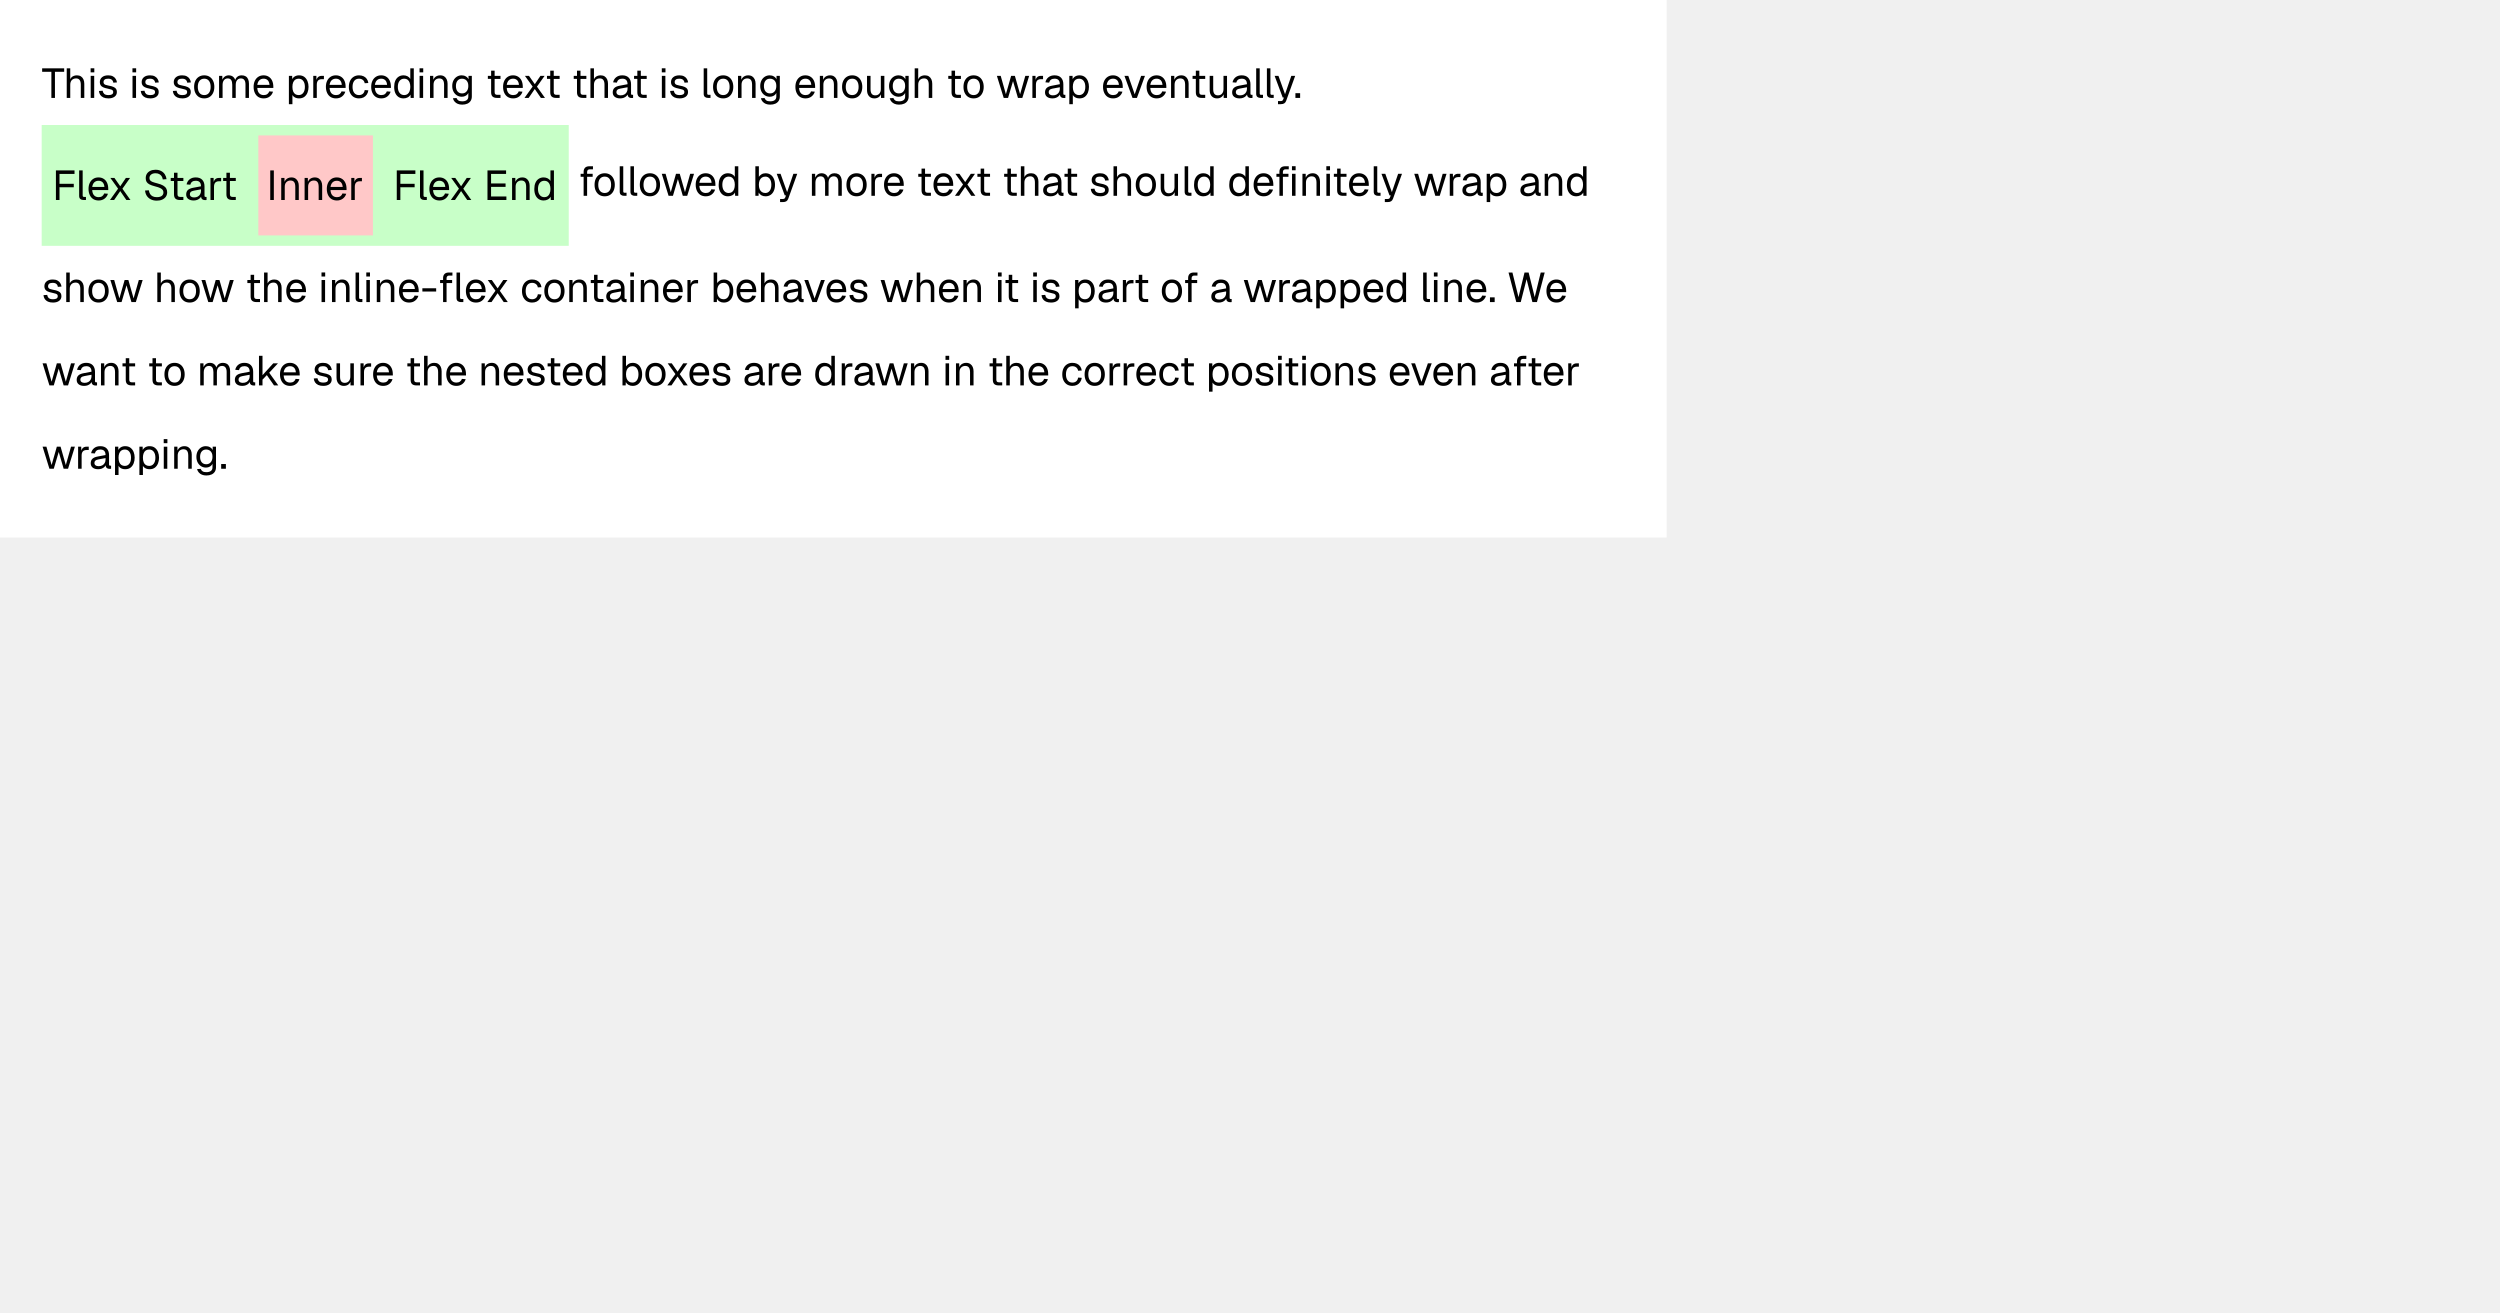
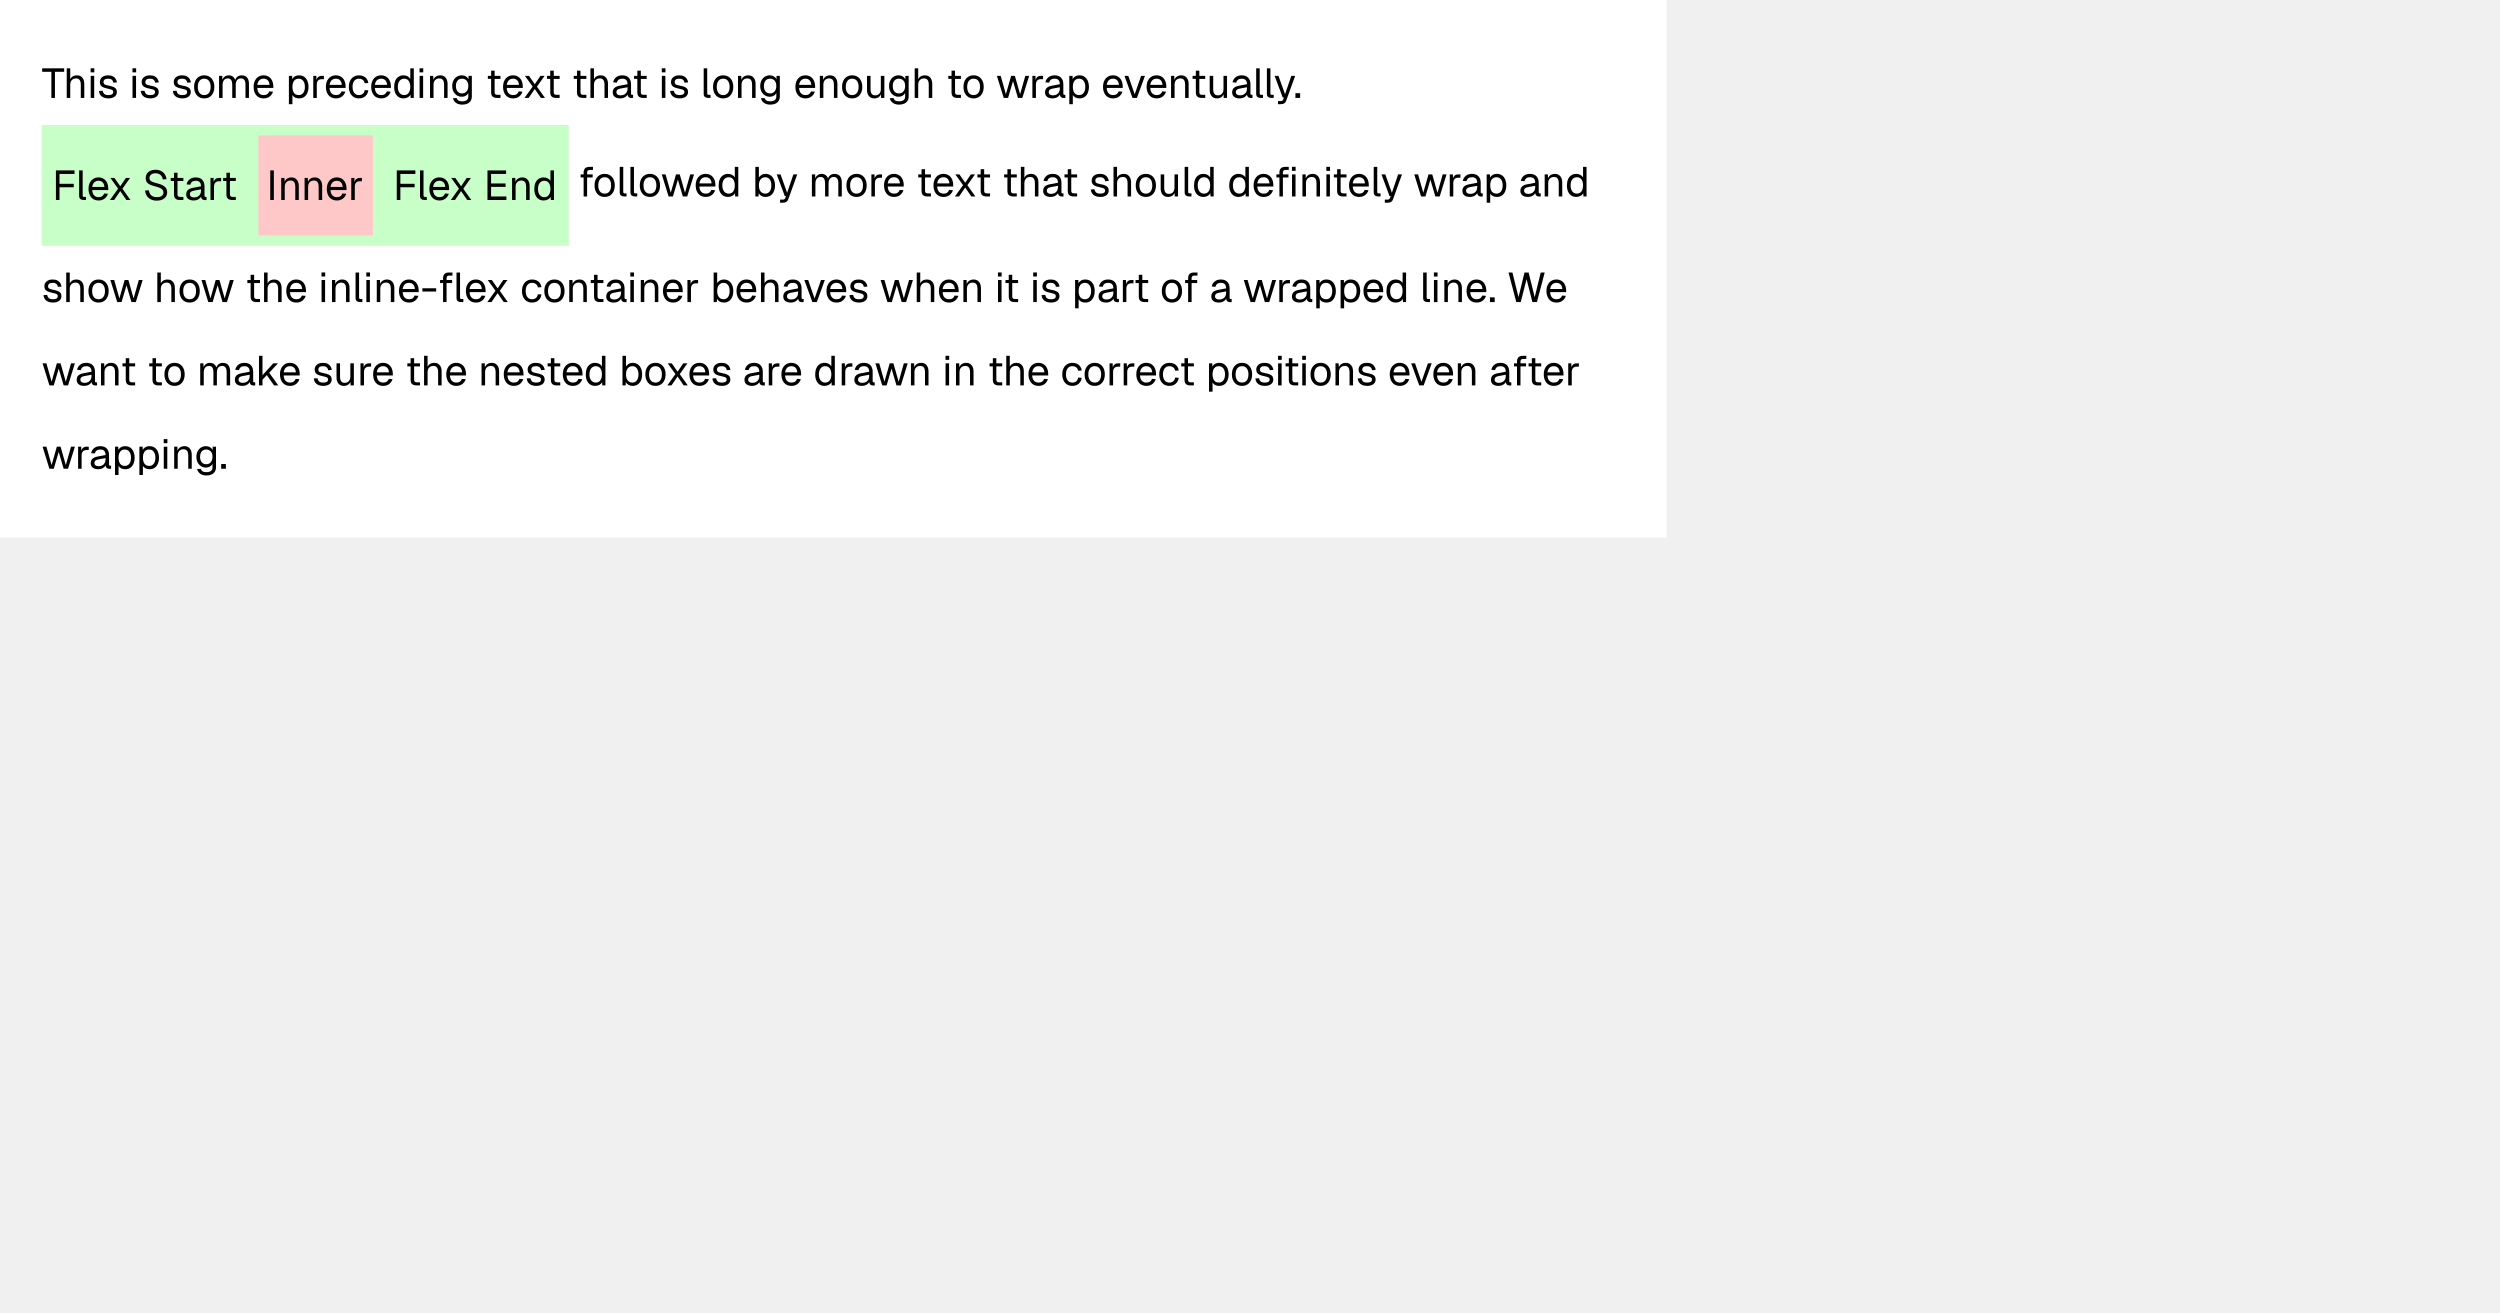
<svg xmlns="http://www.w3.org/2000/svg" width="1200" height="630" viewBox="0 0 1200 630">
  <rect x="0" y="0" width="800" height="258" fill="#fff" />
  <g fill="#000">
    <use href="#g0" x="20" y="47" />
    <use href="#g1" x="30.44" y="47" />
    <use href="#g2" x="41.94" y="47" />
    <use href="#g3" x="46.62" y="47" />
    <use href="#g2" x="62.02" y="47" />
    <use href="#g3" x="66.7" y="47" />
    <use href="#g3" x="82.1" y="47" />
    <use href="#g4" x="92.3" y="47" />
    <use href="#g5" x="103.56" y="47" />
    <use href="#g6" x="120.86" y="47" />
    <use href="#g7" x="137.08" y="47" />
    <use href="#g8" x="148.78" y="47" />
    <use href="#g6" x="155.56" y="47" />
    <use href="#g9" x="166.58" y="47" />
    <use href="#g6" x="177.3" y="47" />
    <use href="#g10" x="188.32" y="47" />
    <use href="#g2" x="199.82" y="47" />
    <use href="#g11" x="204.82" y="47" />
    <use href="#g12" x="216.2" y="47" />
    <use href="#g13" x="233.08" y="47" />
    <use href="#g6" x="240.6" y="47" />
    <use href="#g14" x="250.82" y="47" />
    <use href="#g13" x="261.46" y="47" />
    <use href="#g13" x="274.3" y="47" />
    <use href="#g1" x="281.82" y="47" />
    <use href="#g15" x="293.24" y="47" />
    <use href="#g13" x="303.26" y="47" />
    <use href="#g2" x="316.1" y="47" />
    <use href="#g3" x="320.78" y="47" />
    <use href="#g16" x="336.18" y="47" />
    <use href="#g4" x="341.4" y="47" />
    <use href="#g11" x="352.66" y="47" />
    <use href="#g12" x="364.04" y="47" />
    <use href="#g6" x="380.92" y="47" />
    <use href="#g11" x="391.94" y="47" />
    <use href="#g4" x="403.32" y="47" />
    <use href="#g17" x="414.58" y="47" />
    <use href="#g12" x="425.88" y="47" />
    <use href="#g1" x="437.46" y="47" />
    <use href="#g13" x="454.08" y="47" />
    <use href="#g4" x="461.6" y="47" />
    <use href="#g18" x="478.06" y="47" />
    <use href="#g8" x="493.96" y="47" />
    <use href="#g15" x="500.74" y="47" />
    <use href="#g7" x="511.68" y="47" />
    <use href="#g6" x="528.58" y="47" />
    <use href="#g19" x="539.3" y="47" />
    <use href="#g6" x="549.5" y="47" />
    <use href="#g11" x="560.52" y="47" />
    <use href="#g13" x="571.34" y="47" />
    <use href="#g17" x="579.06" y="47" />
    <use href="#g15" x="590.56" y="47" />
    <use href="#g16" x="601.38" y="47" />
    <use href="#g16" x="606.52" y="47" />
    <use href="#g20" x="611.38" y="47" />
    <use href="#g21" x="620.92" y="47" />
  </g>
  <g fill="#000">
-     <use href="#g22" x="277.5" y="94" />
-     <use href="#g4" x="284.52" y="94" />
-     <use href="#g16" x="295.88" y="94" />
-     <use href="#g16" x="301.02" y="94" />
-     <use href="#g4" x="306.24" y="94" />
-     <use href="#g18" x="317.2" y="94" />
-     <use href="#g6" x="333.06" y="94" />
-     <use href="#g10" x="344.08" y="94" />
-     <use href="#g23" x="360.98" y="94" />
-     <use href="#g20" x="372.38" y="94" />
-     <use href="#g5" x="388.12" y="94" />
-     <use href="#g4" x="405.42" y="94" />
-     <use href="#g8" x="416.68" y="94" />
-     <use href="#g6" x="423.46" y="94" />
-     <use href="#g13" x="439.68" y="94" />
-     <use href="#g6" x="447.2" y="94" />
-     <use href="#g14" x="457.42" y="94" />
-     <use href="#g13" x="468.06" y="94" />
-     <use href="#g13" x="480.9" y="94" />
-     <use href="#g1" x="488.42" y="94" />
-     <use href="#g15" x="499.84" y="94" />
-     <use href="#g13" x="509.86" y="94" />
-     <use href="#g3" x="522.7" y="94" />
-     <use href="#g1" x="532.9" y="94" />
-     <use href="#g4" x="544.28" y="94" />
-     <use href="#g17" x="555.54" y="94" />
-     <use href="#g16" x="567.04" y="94" />
-     <use href="#g10" x="572.26" y="94" />
-     <use href="#g10" x="589.16" y="94" />
-     <use href="#g6" x="600.86" y="94" />
-     <use href="#g24" x="611.48" y="94" />
-     <use href="#g11" x="623.58" y="94" />
-     <use href="#g2" x="635.08" y="94" />
-     <use href="#g13" x="639.16" y="94" />
-     <use href="#g6" x="646.68" y="94" />
-     <use href="#g16" x="657.8" y="94" />
-     <use href="#g20" x="662.66" y="94" />
-     <use href="#g18" x="678.4" y="94" />
-     <use href="#g8" x="694.3" y="94" />
-     <use href="#g15" x="701.08" y="94" />
-     <use href="#g7" x="712.02" y="94" />
-     <use href="#g15" x="728.92" y="94" />
-     <use href="#g11" x="739.86" y="94" />
-     <use href="#g10" x="751.24" y="94" />
+     <use href="#g22" x="277.5" y="94.3" />
+     <use href="#g4" x="284.52" y="94.3" />
+     <use href="#g16" x="295.88" y="94.3" />
+     <use href="#g16" x="301.02" y="94.3" />
+     <use href="#g4" x="306.24" y="94.3" />
+     <use href="#g18" x="317.2" y="94.3" />
+     <use href="#g6" x="333.06" y="94.3" />
+     <use href="#g10" x="344.08" y="94.3" />
+     <use href="#g23" x="360.98" y="94.3" />
+     <use href="#g20" x="372.38" y="94.3" />
+     <use href="#g5" x="388.12" y="94.3" />
+     <use href="#g4" x="405.42" y="94.3" />
+     <use href="#g8" x="416.68" y="94.3" />
+     <use href="#g6" x="423.46" y="94.3" />
+     <use href="#g13" x="439.68" y="94.3" />
+     <use href="#g6" x="447.2" y="94.3" />
+     <use href="#g14" x="457.42" y="94.3" />
+     <use href="#g13" x="468.06" y="94.3" />
+     <use href="#g13" x="480.9" y="94.3" />
+     <use href="#g1" x="488.42" y="94.3" />
+     <use href="#g15" x="499.84" y="94.3" />
+     <use href="#g13" x="509.86" y="94.3" />
+     <use href="#g3" x="522.7" y="94.3" />
+     <use href="#g1" x="532.9" y="94.3" />
+     <use href="#g4" x="544.28" y="94.3" />
+     <use href="#g17" x="555.54" y="94.3" />
+     <use href="#g16" x="567.04" y="94.3" />
+     <use href="#g10" x="572.26" y="94.3" />
+     <use href="#g10" x="589.16" y="94.3" />
+     <use href="#g6" x="600.86" y="94.3" />
+     <use href="#g24" x="611.48" y="94.3" />
+     <use href="#g11" x="623.58" y="94.3" />
+     <use href="#g2" x="635.08" y="94.3" />
+     <use href="#g13" x="639.16" y="94.3" />
+     <use href="#g6" x="646.68" y="94.3" />
+     <use href="#g16" x="657.8" y="94.3" />
+     <use href="#g20" x="662.66" y="94.3" />
+     <use href="#g18" x="678.4" y="94.3" />
+     <use href="#g8" x="694.3" y="94.3" />
+     <use href="#g15" x="701.08" y="94.3" />
+     <use href="#g7" x="712.02" y="94.3" />
+     <use href="#g15" x="728.92" y="94.3" />
+     <use href="#g11" x="739.86" y="94.3" />
+     <use href="#g10" x="751.24" y="94.3" />
  </g>
  <g fill="#000">
    <use href="#g3" x="20" y="145" />
    <use href="#g1" x="30.2" y="145" />
    <use href="#g4" x="41.58" y="145" />
    <use href="#g18" x="52.54" y="145" />
    <use href="#g1" x="73.92" y="145" />
    <use href="#g4" x="85.3" y="145" />
    <use href="#g18" x="96.26" y="145" />
    <use href="#g13" x="117.64" y="145" />
    <use href="#g1" x="125.16" y="145" />
    <use href="#g6" x="136.54" y="145" />
    <use href="#g2" x="152.76" y="145" />
    <use href="#g11" x="157.76" y="145" />
    <use href="#g16" x="169.08" y="145" />
    <use href="#g2" x="174.26" y="145" />
    <use href="#g11" x="179.26" y="145" />
    <use href="#g6" x="190.64" y="145" />
    <use href="#g25" x="201.86" y="145" />
    <use href="#g26" x="210.04" y="145" />
    <use href="#g6" x="222.76" y="145" />
    <use href="#g14" x="232.98" y="145" />
    <use href="#g9" x="249.68" y="145" />
    <use href="#g4" x="260.4" y="145" />
    <use href="#g11" x="271.66" y="145" />
    <use href="#g13" x="282.48" y="145" />
    <use href="#g15" x="290.12" y="145" />
    <use href="#g2" x="300.98" y="145" />
    <use href="#g11" x="305.98" y="145" />
    <use href="#g6" x="317.36" y="145" />
    <use href="#g8" x="328.38" y="145" />
    <use href="#g23" x="340.96" y="145" />
    <use href="#g6" x="352.66" y="145" />
    <use href="#g1" x="363.68" y="145" />
    <use href="#g15" x="375.1" y="145" />
    <use href="#g19" x="385.64" y="145" />
    <use href="#g6" x="395.84" y="145" />
    <use href="#g3" x="406.86" y="145" />
    <use href="#g18" x="422.26" y="145" />
    <use href="#g1" x="438.44" y="145" />
    <use href="#g6" x="449.82" y="145" />
    <use href="#g11" x="460.84" y="145" />
    <use href="#g2" x="477.46" y="145" />
    <use href="#g13" x="481.54" y="145" />
    <use href="#g2" x="494.38" y="145" />
    <use href="#g3" x="499.06" y="145" />
    <use href="#g7" x="514.46" y="145" />
    <use href="#g15" x="526.44" y="145" />
    <use href="#g8" x="537.38" y="145" />
    <use href="#g13" x="543.96" y="145" />
    <use href="#g4" x="556.8" y="145" />
    <use href="#g22" x="567.66" y="145" />
    <use href="#g15" x="580.56" y="145" />
    <use href="#g18" x="596.58" y="145" />
    <use href="#g8" x="612.48" y="145" />
    <use href="#g15" x="619.26" y="145" />
    <use href="#g7" x="630.2" y="145" />
    <use href="#g7" x="641.9" y="145" />
    <use href="#g6" x="653.6" y="145" />
    <use href="#g10" x="664.62" y="145" />
    <use href="#g16" x="681.52" y="145" />
    <use href="#g2" x="686.7" y="145" />
    <use href="#g11" x="691.7" y="145" />
    <use href="#g6" x="703.08" y="145" />
    <use href="#g21" x="714.3" y="145" />
    <use href="#g27" x="723.32" y="145" />
    <use href="#g6" x="741.42" y="145" />
  </g>
  <g fill="#000">
    <use href="#g18" x="20" y="185" />
    <use href="#g15" x="35.94" y="185" />
    <use href="#g11" x="46.88" y="185" />
    <use href="#g13" x="57.7" y="185" />
    <use href="#g13" x="70.54" y="185" />
    <use href="#g4" x="78.06" y="185" />
    <use href="#g5" x="94.52" y="185" />
    <use href="#g15" x="111.86" y="185" />
    <use href="#g28" x="122.72" y="185" />
    <use href="#g6" x="133.52" y="185" />
    <use href="#g3" x="149.74" y="185" />
    <use href="#g17" x="159.94" y="185" />
    <use href="#g8" x="171.44" y="185" />
    <use href="#g6" x="178.22" y="185" />
    <use href="#g13" x="194.44" y="185" />
    <use href="#g1" x="201.96" y="185" />
    <use href="#g6" x="213.34" y="185" />
    <use href="#g11" x="229.56" y="185" />
    <use href="#g6" x="240.94" y="185" />
    <use href="#g3" x="251.96" y="185" />
    <use href="#g13" x="261.76" y="185" />
    <use href="#g6" x="269.28" y="185" />
    <use href="#g10" x="280.3" y="185" />
    <use href="#g23" x="297.2" y="185" />
    <use href="#g4" x="308.9" y="185" />
    <use href="#g14" x="319.36" y="185" />
    <use href="#g6" x="330.06" y="185" />
    <use href="#g3" x="341.08" y="185" />
    <use href="#g15" x="356.48" y="185" />
    <use href="#g8" x="367.42" y="185" />
    <use href="#g6" x="374.2" y="185" />
    <use href="#g10" x="390.42" y="185" />
    <use href="#g8" x="402.44" y="185" />
    <use href="#g15" x="409.22" y="185" />
    <use href="#g18" x="419.76" y="185" />
    <use href="#g11" x="435.66" y="185" />
    <use href="#g2" x="452.28" y="185" />
    <use href="#g11" x="457.28" y="185" />
    <use href="#g13" x="473.9" y="185" />
    <use href="#g1" x="481.42" y="185" />
    <use href="#g6" x="492.8" y="185" />
    <use href="#g9" x="509.02" y="185" />
    <use href="#g4" x="519.74" y="185" />
    <use href="#g8" x="531" y="185" />
    <use href="#g8" x="537.78" y="185" />
    <use href="#g6" x="544.56" y="185" />
    <use href="#g9" x="555.58" y="185" />
    <use href="#g13" x="565.9" y="185" />
    <use href="#g7" x="578.74" y="185" />
    <use href="#g4" x="590.44" y="185" />
    <use href="#g3" x="601.7" y="185" />
    <use href="#g2" x="611.9" y="185" />
    <use href="#g13" x="615.98" y="185" />
    <use href="#g2" x="623.5" y="185" />
    <use href="#g4" x="628.18" y="185" />
    <use href="#g11" x="639.44" y="185" />
    <use href="#g3" x="650.82" y="185" />
    <use href="#g6" x="666.22" y="185" />
    <use href="#g19" x="676.94" y="185" />
    <use href="#g6" x="687.14" y="185" />
    <use href="#g11" x="698.16" y="185" />
    <use href="#g15" x="714.78" y="185" />
    <use href="#g22" x="725.52" y="185" />
    <use href="#g13" x="732.62" y="185" />
    <use href="#g6" x="740.14" y="185" />
    <use href="#g8" x="751.16" y="185" />
  </g>
  <g fill="#000">
    <use href="#g18" x="20" y="225" />
    <use href="#g8" x="35.9" y="225" />
    <use href="#g15" x="42.68" y="225" />
    <use href="#g7" x="53.62" y="225" />
    <use href="#g7" x="65.32" y="225" />
    <use href="#g2" x="77.02" y="225" />
    <use href="#g11" x="82.02" y="225" />
    <use href="#g12" x="93.4" y="225" />
    <use href="#g21" x="105.28" y="225" />
  </g>
  <rect x="20" y="60" width="253" height="58" fill="#c8ffc8" />
  <g fill="#000">
    <use href="#g29" x="25" y="96" />
    <use href="#g16" x="36.4" y="96" />
    <use href="#g6" x="41.62" y="96" />
    <use href="#g14" x="51.84" y="96" />
    <use href="#g30" x="68.54" y="96" />
    <use href="#g13" x="80.86" y="96" />
    <use href="#g15" x="88.5" y="96" />
    <use href="#g8" x="99.44" y="96" />
    <use href="#g13" x="106.02" y="96" />
  </g>
  <rect x="124" y="65" width="55" height="48" fill="#ffc8c8" />
  <g fill="#000">
    <use href="#g31" x="127.88" y="96" />
    <use href="#g11" x="133.4" y="96" />
    <use href="#g11" x="144.62" y="96" />
    <use href="#g6" x="156" y="96" />
    <use href="#g8" x="167.02" y="96" />
  </g>
  <g fill="#000">
    <use href="#g29" x="188.61" y="96" />
    <use href="#g16" x="200.01" y="96" />
    <use href="#g6" x="205.23" y="96" />
    <use href="#g14" x="215.45" y="96" />
    <use href="#g32" x="232.15" y="96" />
    <use href="#g11" x="244.21" y="96" />
    <use href="#g10" x="255.59" y="96" />
  </g>
  <defs>
    <path id="g0" d="M4.66 0v-12.52h-4.43v-1.68h10.57v1.68h-4.43l.01 12.52Z" />
    <path id="g1" d="M1.59 0v-14.2h1.69v5.93l-.2-.03q.2-.89.67-1.43.48-.57 1.19-.83.7-.28 1.54-.28 1.15 0 1.93.51.79.52 1.2 1.42.41.91.41 2.1v6.81h-1.68v-6.34q0-1.53-.56-2.27-.55-.75-1.66-.75-1.28 0-2.06.78t-.78 2.27v6.31Z" />
    <path id="g2" d="M1.59 0v-10.59h1.69v10.59Zm-.03-12.27v-1.95h1.77v1.95Z" />
    <path id="g3" d="M5.45.23q-1.45 0-2.45-.45-.98-.47-1.52-1.26-.53-.82-.61-1.86l1.77-.11q.16.95.78 1.53.64.56 2.03.56 1.1 0 1.68-.34.59-.36.59-1.14 0-.43-.19-.69-.19-.28-.75-.49t-1.64-.42q-1.48-.28-2.33-.7-.83-.42-1.17-1.02t-.34-1.43q0-1.43 1.04-2.33 1.07-.92 2.97-.92 1.41 0 2.3.5.89.48 1.34 1.26.47.78.57 1.64l-1.75.13q-.05-.5-.32-.94-.25-.45-.78-.72-.51-.26-1.39-.26-1.14 0-1.69.43-.53.44-.53 1.11 0 .53.21.86t.75.55q.53.2 1.43.36 1.57.26 2.44.67.89.39 1.24.98t.35 1.43q0 1.46-1.14 2.28-1.12.79-2.89.79Z" />
    <path id="g4" d="M5.73.23q-1.45 0-2.56-.67-1.09-.69-1.7-1.94-.6-1.24-.6-2.92 0-1.7.6-2.93.61-1.25 1.7-1.93 1.11-.68 2.56-.68 1.47 0 2.55.68 1.1.68 1.69 1.93.61 1.23.61 2.93 0 1.68-.61 2.93-.6 1.24-1.69 1.93-1.08.67-2.55.67Zm0-1.59q1.47 0 2.27-1.05.81-1.04.81-2.89t-.81-2.89q-.8-1.04-2.27-1.04-1.45 0-2.28 1.04-.81 1.05-.81 2.89t.81 2.89q.83 1.05 2.28 1.05Z" />
    <path id="g5" d="M1.59 0v-10.59h1.55l.06 2.67-.25-.08q.19-.88.64-1.5.46-.64 1.11-.98.66-.36 1.46-.36 1.39 0 2.25.76.87.77 1.09 2.13l-.31-.03q.15-.93.58-1.55t1.1-.97q.69-.34 1.57-.34 1.14 0 1.92.47t1.17 1.37q.41.91.41 2.19v6.81h-1.67v-6.45q0-1.46-.57-2.18-.56-.73-1.65-.73-.75 0-1.3.36t-.86 1.03q-.3.67-.3 1.63v6.34h-1.67v-6.34q0-1.43-.5-2.22t-1.69-.8q-.73 0-1.28.36t-.86 1.05q-.31.67-.31 1.61v6.34Z" />
    <path id="g6" d="M5.73.23q-1.5 0-2.59-.67-1.08-.69-1.67-1.94t-.6-2.92q0-1.68.6-2.92t1.66-1.92q1.07-.7 2.53-.7 1.39 0 2.43.65 1.07.64 1.66 1.89.59 1.24.59 3.02v.5h-7.7q.09 1.7.91 2.56.81.86 2.18.86 1.05 0 1.72-.48.68-.5.93-1.3l1.81.14q-.42 1.42-1.6 2.33-1.17.9-2.86.9Zm-3.09-6.5h5.86q-.13-1.53-.89-2.25t-1.95-.71q-1.22 0-2.02.75-.78.75-1 2.21Z" />
    <path id="g7" d="M1.59 3v-13.59h1.57l.04 2.28-.25-.13q.41-1.19 1.33-1.79.94-.61 2.16-.61 1.58 0 2.59.78t1.5 2.04.49 2.72-.49 2.72-1.5 2.05q-1.01.76-2.59.76-.82 0-1.53-.26-.71-.28-1.21-.78-.48-.5-.65-1.19l.23-.28v5.28Zm4.69-4.36q1.38 0 2.17-1.03.82-1.05.82-2.91t-.82-2.89q-.79-1.04-2.17-1.04-.92 0-1.59.43-.67.44-1.05 1.33-.36.88-.36 2.17 0 1.3.36 2.19.36.88 1.03 1.31.69.44 1.61.44Z" />
    <path id="g8" d="M1.59 0v-10.59h1.49l.08 2.67-.16-.06q.2-1.36.88-1.99.67-.62 1.78-.62h1.04v1.59h-1.01q-.82 0-1.35.3-.53.28-.79.86-.27.56-.27 1.43v6.41Z" />
    <path id="g9" d="M5.73.23q-1.46 0-2.56-.67-1.09-.69-1.7-1.94-.6-1.24-.6-2.92t.6-2.92 1.7-1.92q1.1-.7 2.56-.7 1.22 0 2.18.43.95.43 1.54 1.25.61.82.78 2l-1.75.11q-.18-1.04-.93-1.61-.74-.57-1.82-.57-1.45 0-2.28 1.04-.81 1.05-.81 2.89t.81 2.89q.83 1.05 2.28 1.05 1.08 0 1.82-.59.75-.61.93-1.82l1.75.13q-.17 1.19-.78 2.06-.59.86-1.54 1.35-.96.46-2.18.46Z" />
    <path id="g10" d="M5.36.23q-1.38 0-2.39-.67-1.02-.69-1.56-1.92t-.53-2.94q0-1.7.53-2.93.54-1.25 1.56-1.93t2.39-.68q1.06 0 1.94.45t1.32 1.27l.01-5.08h1.67v14.2h-1.52l-.06-1.59q-.44.86-1.35 1.34-.89.48-2.01.48Zm.34-1.59q.94 0 1.58-.47.66-.48 1-1.37t.35-2.1q-.01-1.25-.35-2.12t-1-1.35q-.64-.46-1.58-.46-1.4 0-2.23 1.04t-.83 2.89q0 1.82.83 2.88t2.23 1.06Z" />
    <path id="g11" d="M1.59 0v-10.59h1.55l.06 2.68-.2-.17q.2-.94.7-1.55t1.21-.9q.72-.31 1.53-.31 1.22 0 2 .54.79.53 1.19 1.46.39.9.39 2.03v6.81h-1.68v-6.34q0-.97-.23-1.64t-.73-1.02-1.3-.36q-1.22 0-2.02.78-.78.77-.78 2.24v6.34Z" />
    <path id="g12" d="M5.63 3.23q-1.15 0-2.07-.37t-1.54-1.08-.83-1.62l1.75-.11q.25.73.86 1.15.61.44 1.83.44 1.43 0 2.2-.58t.76-1.75v-1.72q-.37.85-1.22 1.35-.82.5-1.87.5-1.34 0-2.39-.66t-1.64-1.81q-.6-1.17-.6-2.67 0-1.52.58-2.66.6-1.16 1.61-1.81 1.03-.67 2.36-.67 1.13 0 2 .53.89.51 1.27 1.39v-1.67h1.59v9.87q0 1.24-.56 2.13t-1.61 1.36q-1.03.46-2.48.46Zm-.05-5.39q1.36 0 2.17-.95.83-.95.84-2.59.03-1.1-.34-1.88-.38-.8-1.06-1.22-.69-.43-1.61-.43-1.39 0-2.17.95-.77.94-.77 2.58t.78 2.59q.8.95 2.16.95Z" />
    <path id="g13" d="M5.48 0q-1.43 0-2.14-.66-.68-.65-.68-2.06v-10.36h1.68v10.31q0 .72.32 1t.98.29h1.52v1.48Zm-4.39-9.13v-1.46h6.07v1.47Z" />
    <path id="g14" d="M.94 0l3.9-5.44-3.7-5.15h1.95l2.79 4 2.7-4h2l-3.66 5.18 3.85 5.41h-1.97l-2.93-4.28-2.93 4.28Z" />
    <path id="g15" d="M4.45.23q-1.64 0-2.61-.75-.97-.76-.97-2.12t.8-2.14q.81-.78 2.55-1.09l3.76-.71q0-1.34-.64-2-.62-.65-1.89-.65-1.09 0-1.73.48t-.88 1.41l-1.78-.14q.3-1.5 1.44-2.43 1.16-.93 2.95-.93 2.05 0 3.13 1.15t1.08 3.17v4.38q0 .36.12.52.14.14.44.14h.42v1.48q-.08.02-.27.03-.17.02-.37.02-.72 0-1.17-.24t-.66-.72q-.19-.5-.19-1.29l.21.04q-.14.68-.69 1.24-.55.55-1.34.86-.8.29-1.71.29Zm.18-1.46q1.06 0 1.81-.41.75-.42 1.14-1.13.4-.71.4-1.59v-.76l-3.43.64q-1.1.2-1.5.62-.41.41-.41 1.06 0 .74.53 1.16.53.41 1.46.41Z" />
    <path id="g16" d="M3.69 0q-.92 0-1.52-.47-.58-.48-.58-1.53v-12.2h1.69v12.06q0 .33.17.5.17.16.49.16h.92v1.48Z" />
    <path id="g17" d="M5.08.23q-1.58 0-2.53-1.06-.96-1.08-.96-2.95v-6.81h1.69v6.36q0 1.53.55 2.26t1.69.74q1.26 0 1.98-.82.72-.81.72-2.23v-6.31h1.69v10.59h-1.61v-2.63l.26.15q-.33 1.29-1.23 2.01-.89.7-2.25.7Z" />
    <path id="g18" d="M3.72 0l-3.28-10.59h1.84l2.49 8.82 2.51-8.82h1.8l2.51 8.82 2.5-8.82h1.85l-3.28 10.59h-2.11l-2.36-8.06-2.38 8.06Z" />
    <path id="g19" d="M4.3 0l-3.86-10.59h1.84l3.08 8.87 3.08-8.87h1.84l-3.86 10.59Z" />
    <path id="g20" d="M2.06 3v-1.48h1.22q.56 0 .83-.18.26-.15.41-.54l.39-1h-.6l-3.87-10.39h1.84l3.16 8.82 3.01-8.82h1.85l-4.3 11.93q-.3.86-.91 1.25-.59.41-1.65.41Z" />
    <path id="g21" d="M.88 0v-2.27h2.26v2.27Z" />
    <path id="g22" d="M2.64 0v-11.56q0-1.17.67-1.91.69-.73 2.13-.73h1.69l-.01 1.48h-1.56q-.62 0-.93.35-.32.32-.32.93v11.44Zm-1.44-9.13v-1.46h5.78v1.47Z" />
    <path id="g23" d="M6.45.23q-1.09 0-1.95-.48t-1.31-1.34l-.07 1.59h-1.53v-14.2h1.69v5.07q.41-.65 1.24-1.18t1.93-.53q1.41 0 2.43.68t1.57 1.93q.57 1.23.57 2.93t-.57 2.94q-.54 1.23-1.57 1.92-1.02.67-2.43.67Zm-.09-1.59q1.34 0 2.12-1.06t.79-2.88q0-1.84-.79-2.89-.78-1.04-2.07-1.04-.99 0-1.69.46-.7.47-1.08 1.35-.36.87-.36 2.12 0 1.21.36 2.1.38.89 1.06 1.37.71.47 1.66.47Z" />
    <path id="g24" d="M2.64 0v-11.56q0-1.17.67-1.91.69-.73 2.13-.73h1.69l-.01 1.48h-1.56q-.62 0-.93.35-.32.32-.32.93v11.44Zm-1.44-9.13v-1.46h5.78v1.47Zm7.49 9.13v-10.59h1.69l-.01 10.59Zm-.03-12.27v-1.95h1.76v1.95Z" />
    <path id="g25" d="M.88-5.05v-1.57l6.62-.01v1.58Z" />
    <path id="g26" d="M2.64 0v-11.56q0-1.17.67-1.91.69-.73 2.13-.73h1.69l-.01 1.48h-1.56q-.62 0-.93.35-.32.32-.32.93v11.44Zm-1.44-9.13v-1.46h5.78v1.47Zm9.99 9.13q-.92 0-1.52-.47-.58-.48-.58-1.53v-12.2h1.69v12.06q0 .33.17.5.18.16.49.16h.92v1.48Z" />
    <path id="g27" d="M4.5 0l-3.73-14.2h1.87l2.92 11.84 2.89-11.84h1.97l2.92 11.84 2.89-11.84h1.91l-3.73 14.2h-2.18l-2.79-11-2.8 11Z" />
    <path id="g28" d="M1.59 0v-14.2h1.69v9.29l5.16-5.68h2.25l-4.19 4.5 4.36 6.09h-2.05l-3.45-4.95-2.08 2.18v2.77Z" />
    <path id="g29" d="M1.84 0v-14.2h8.93v1.68h-8.07l.86-.89v6.54l-.86-.9h7.71v1.65l-7.71-.01.86-.87v7Z" />
    <path id="g30" d="M6.72.31q-1.64 0-2.86-.61-1.22-.62-1.94-1.7-.7-1.09-.83-2.55l1.82-.11q.14 1.07.61 1.8.48.73 1.29 1.13.82.37 1.96.37 1 0 1.68-.25.71-.26 1.08-.77.38-.49.38-1.21 0-.68-.32-1.18-.31-.51-1.18-.93-.86-.44-2.57-.86-1.64-.42-2.61-.92t-1.4-1.22-.42-1.78q0-1.21.56-2.11.58-.91 1.62-1.41 1.07-.52 2.54-.52 1.56 0 2.67.6 1.12.58 1.78 1.61.65 1.01.83 2.31l-1.82.13q-.11-.86-.54-1.54-.43-.67-1.18-1.04-.73-.39-1.79-.39-1.31 0-2.1.64-.78.62-.78 1.64 0 .65.3 1.09.31.42 1.11.77.81.32 2.31.7 1.78.44 2.83 1.05t1.5 1.42q.45.8.45 1.81 0 1.24-.64 2.16-.64.9-1.76 1.39t-2.58.48Z" />
    <path id="g31" d="M1.84 0v-14.2h1.72v14.2Z" />
    <path id="g32" d="M1.84 0v-14.2h8.93v1.68h-7.21v4.58h6.96v1.64h-6.96v4.61h7.36v1.69Z" />
  </defs>
</svg>
